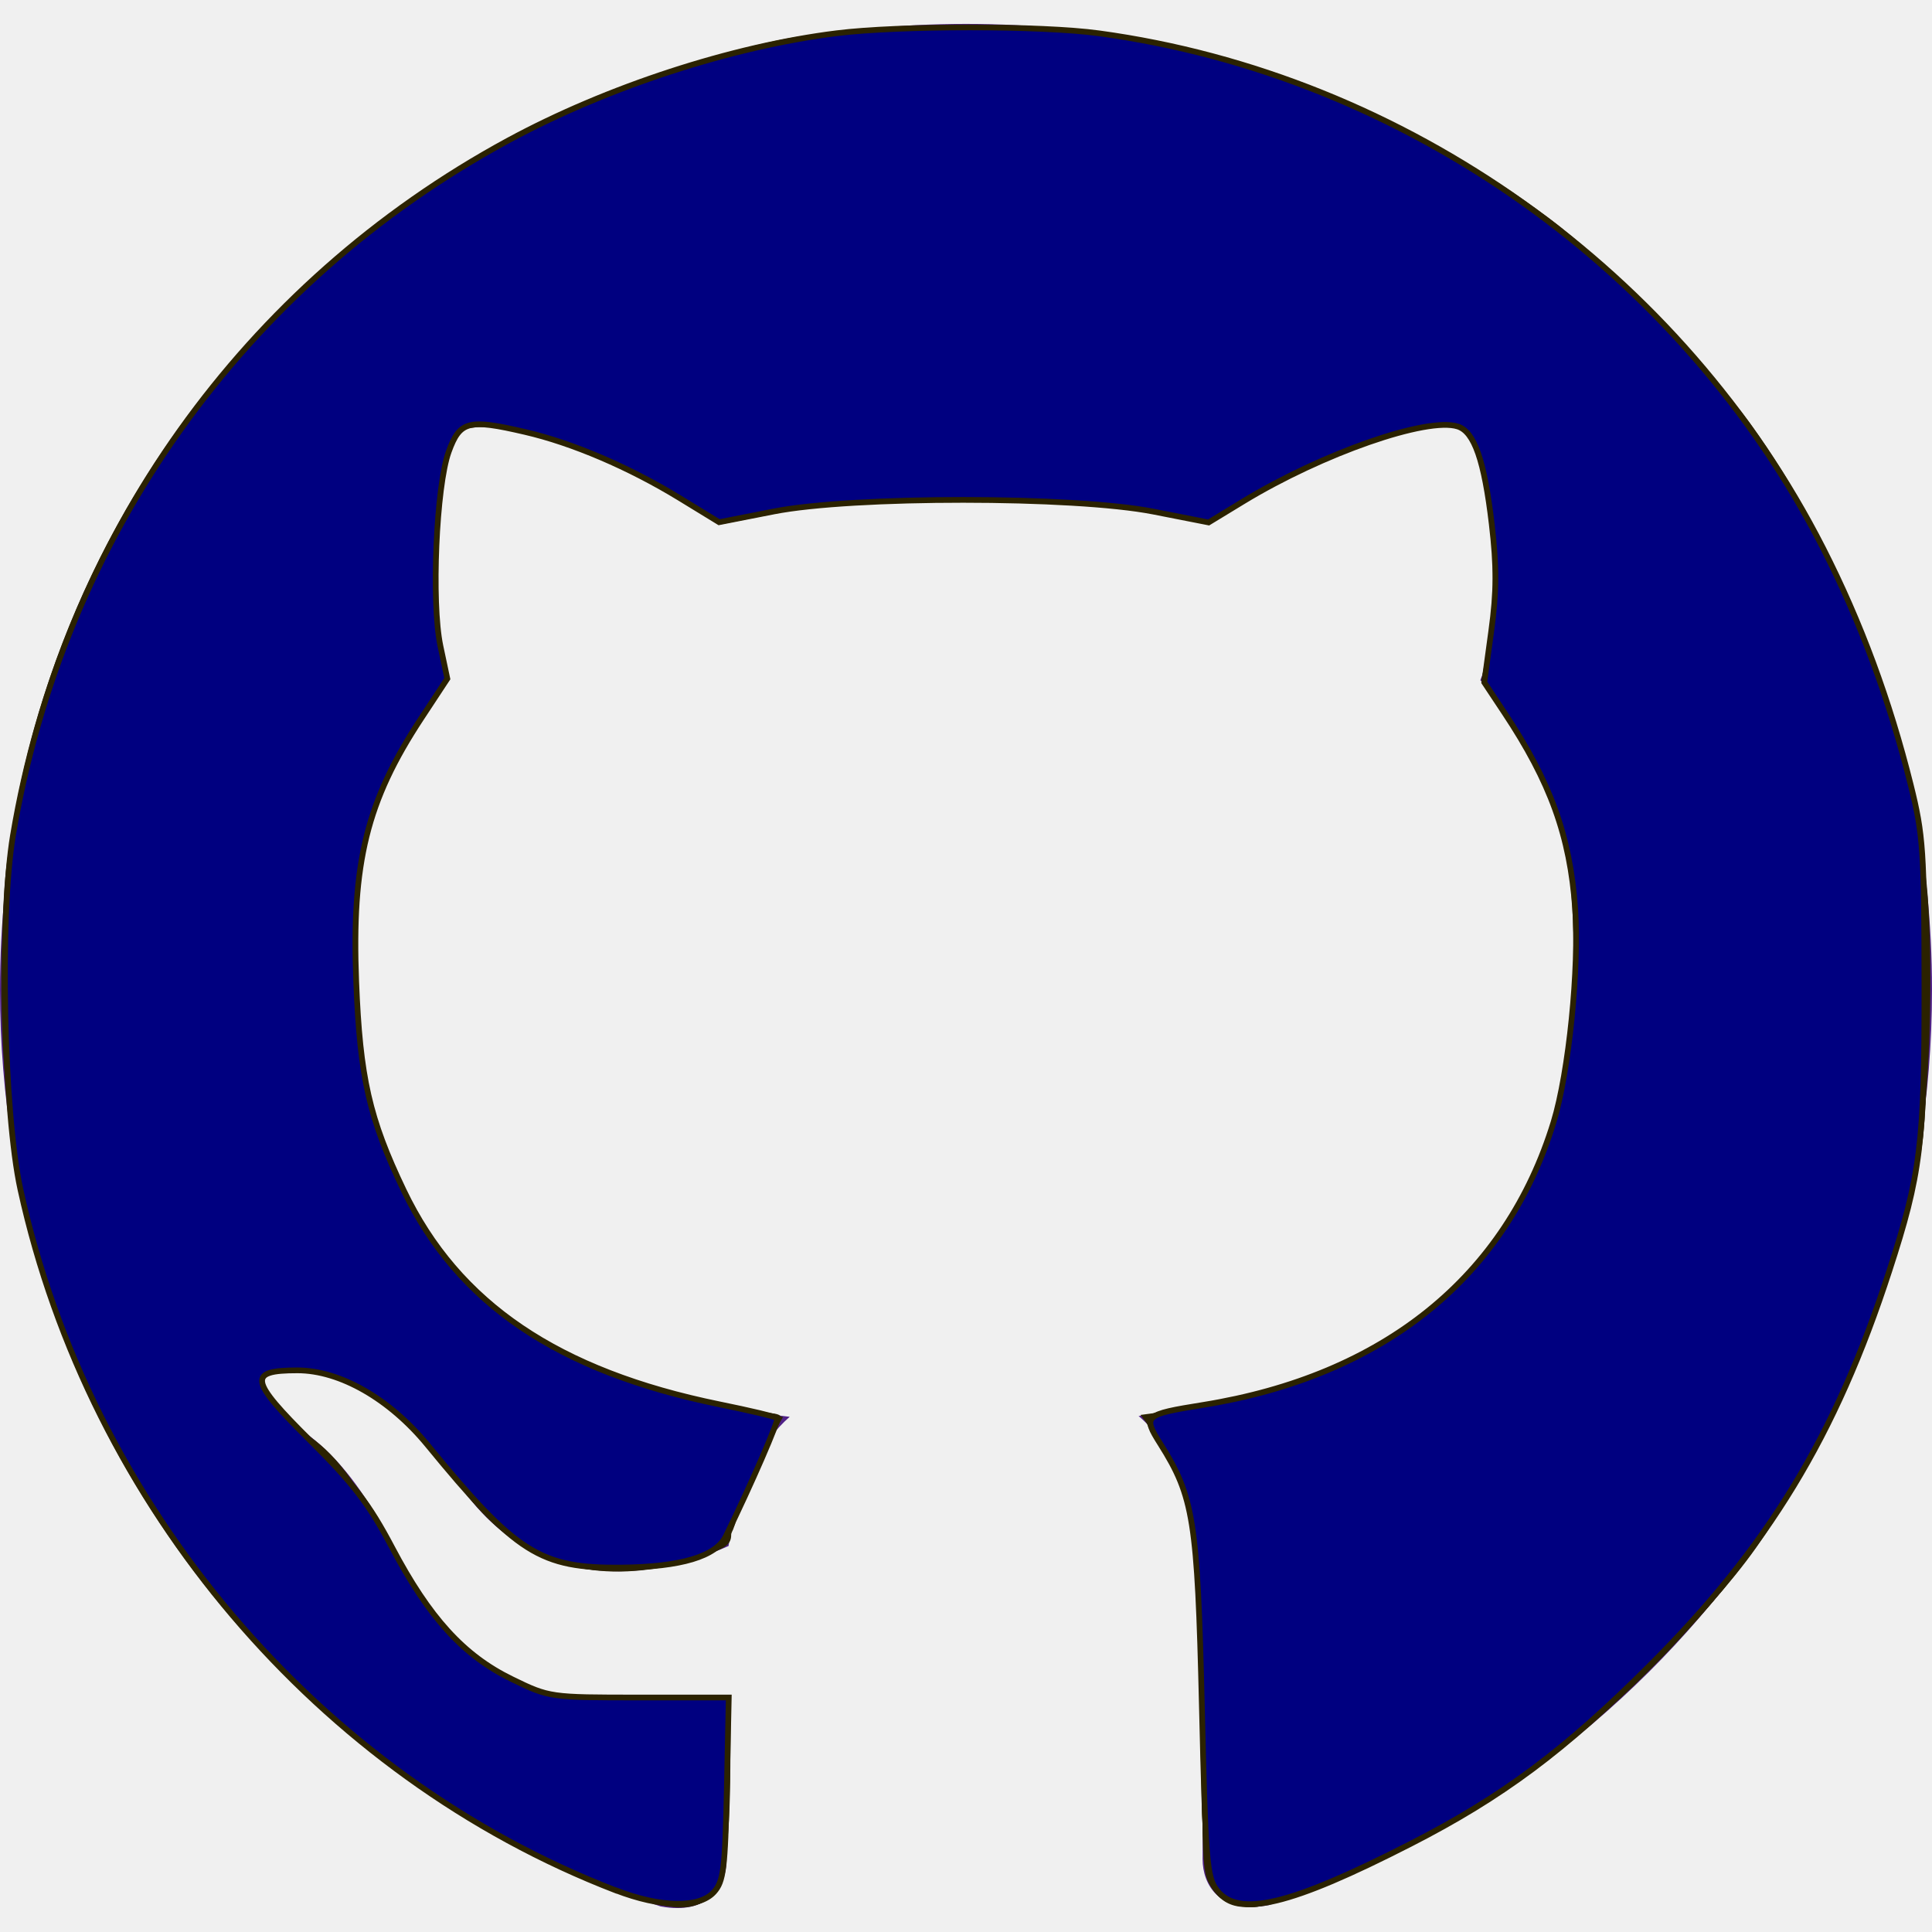
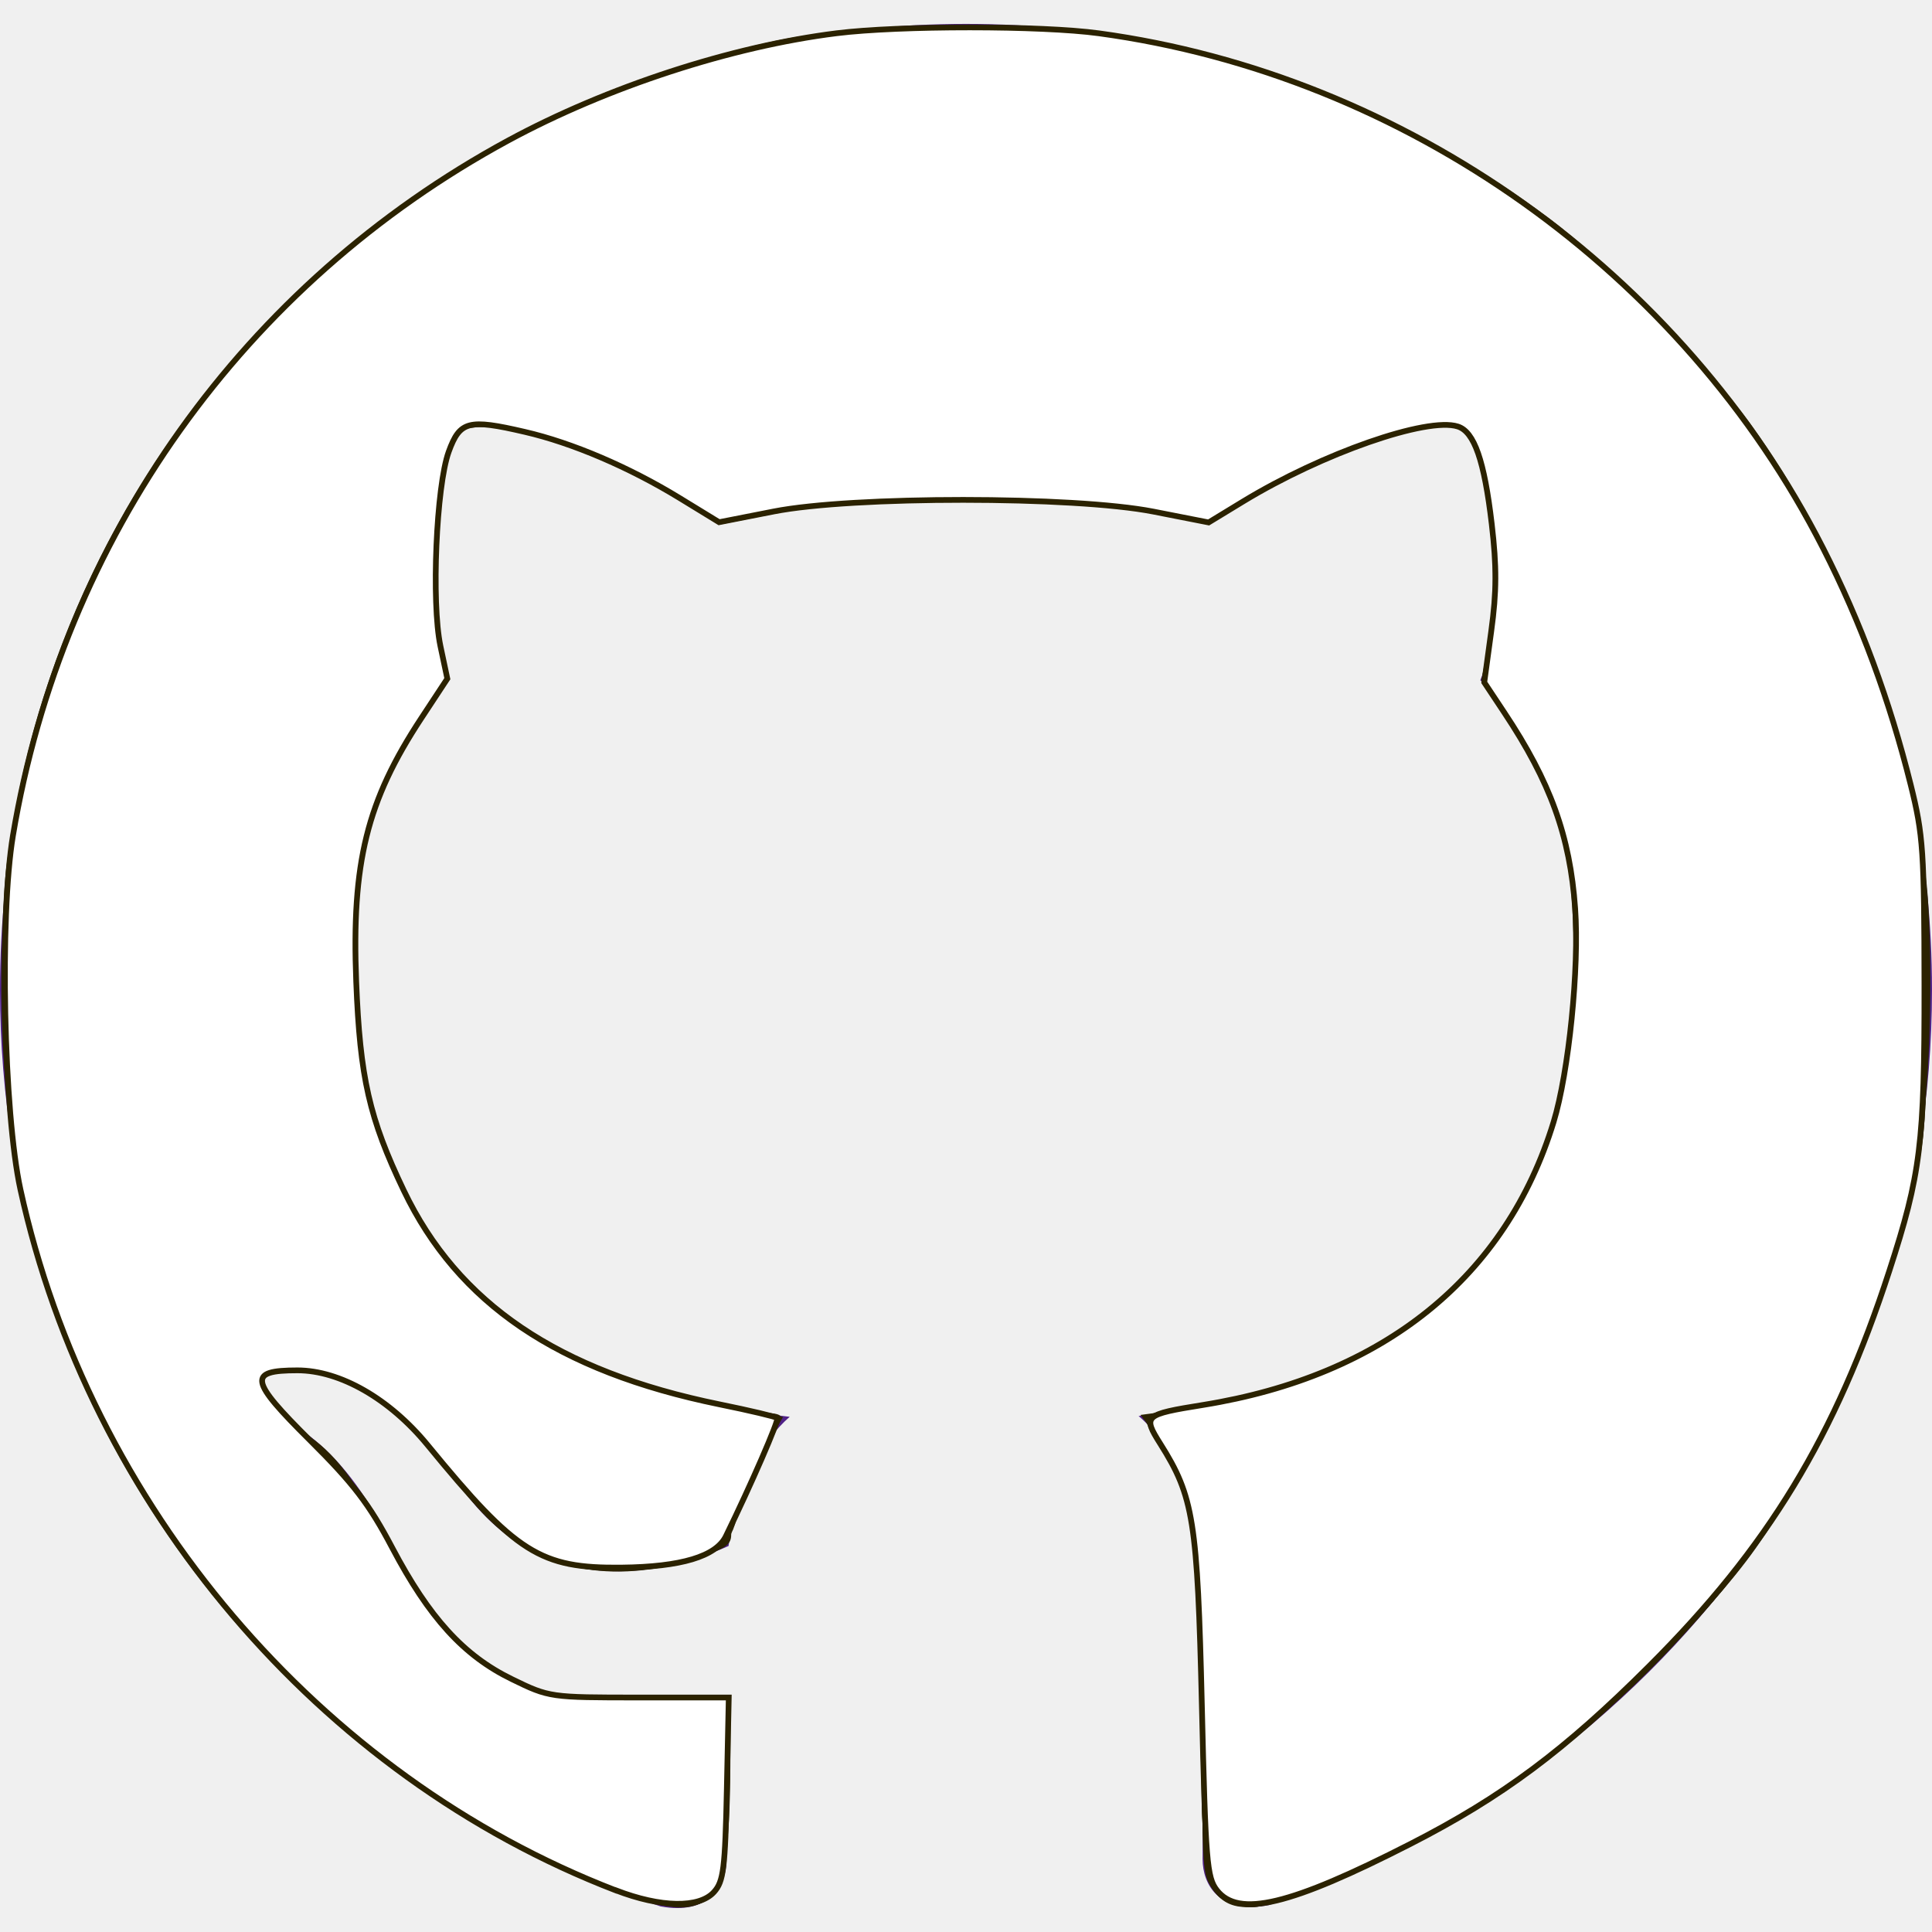
<svg xmlns="http://www.w3.org/2000/svg" aria-labelledby="simpleicons-github-icon" role="img" viewBox="0 0 24 24" version="1.1" id="svg78">
  <defs id="defs82" />
  <path d="M12 .297c-6.63 0-12 5.373-12 12 0 5.303 3.438 9.8 8.205 11.385.6.113.82-.258.82-.577 0-.285-.01-1.04-.015-2.04-3.338.724-4.042-1.61-4.042-1.61C4.422 18.07 3.633 17.7 3.633 17.7c-1.087-.744.084-.729.084-.729 1.205.084 1.838 1.236 1.838 1.236 1.07 1.835 2.809 1.305 3.495.998.108-.776.417-1.305.76-1.605-2.665-.3-5.466-1.332-5.466-5.93 0-1.31.465-2.38 1.235-3.22-.135-.303-.54-1.523.105-3.176 0 0 1.005-.322 3.3 1.23.96-.267 1.98-.399 3-.405 1.02.006 2.04.138 3 .405 2.28-1.552 3.285-1.23 3.285-1.23.645 1.653.24 2.873.12 3.176.765.84 1.23 1.91 1.23 3.22 0 4.61-2.805 5.625-5.475 5.92.42.36.81 1.096.81 2.22 0 1.606-.015 2.896-.015 3.286 0 .315.21.69.825.57C20.565 22.092 24 17.592 24 12.297c0-6.627-5.373-12-12-12" id="path76" style="fill:#502187;fill-opacity:1" />
  <path style="fill:#2b2200;fill-opacity:1;stroke:#2b2200;stroke-width:0.05;stroke-opacity:1" d="M 7.824,23.524 C 7.193,23.291 5.958,22.66 5.403,22.287 3.411,20.947 1.859,19.083 0.976,16.971 0.362,15.501 0.095,14.258 0.048,12.651 0.004,11.126 0.172,9.958 0.641,8.534 2.03,4.32 5.598,1.263 10.042,0.48 c 0.775,-0.137 2.352,-0.187 3.161,-0.1 2.709,0.289 5.169,1.439 7.113,3.325 2.002,1.942 3.176,4.286 3.576,7.14 0.096,0.681 0.078,2.391 -0.032,3.126 -0.513,3.432 -2.384,6.379 -5.273,8.302 -0.65,0.433 -1.839,1.027 -2.511,1.254 -0.464,0.157 -0.517,0.165 -0.712,0.107 -0.145,-0.043 -0.241,-0.113 -0.309,-0.224 -0.093,-0.152 -0.098,-0.268 -0.098,-2.143 -1.51e-4,-1.65 -0.014,-2.042 -0.082,-2.343 -0.107,-0.471 -0.234,-0.76 -0.47,-1.073 l -0.192,-0.255 0.464,-0.062 c 2.45,-0.329 4.014,-1.498 4.631,-3.462 0.219,-0.699 0.305,-1.331 0.308,-2.269 0.002,-0.726 -0.015,-0.926 -0.111,-1.308 C 19.362,9.924 19.033,9.23 18.695,8.785 L 18.432,8.438 18.522,8.104 C 18.657,7.605 18.644,6.447 18.497,5.914 18.312,5.24 18.32,5.248 17.881,5.255 17.259,5.265 16.287,5.643 15.361,6.235 l -0.378,0.242 -0.403,-0.097 c -0.865,-0.208 -1.474,-0.271 -2.597,-0.271 -1.123,0 -1.731,0.064 -2.597,0.271 L 8.983,6.477 8.605,6.235 C 7.664,5.633 6.707,5.263 6.065,5.254 L 5.667,5.249 5.573,5.521 C 5.305,6.303 5.249,7.311 5.432,8.035 L 5.536,8.446 5.278,8.783 C 4.51,9.784 4.215,11.014 4.367,12.581 c 0.235,2.419 1.352,3.92 3.431,4.612 0.531,0.177 1.455,0.384 1.711,0.384 0.076,0 0.15,0.012 0.165,0.028 0.015,0.015 -0.071,0.175 -0.192,0.355 -0.213,0.317 -0.424,0.869 -0.424,1.107 0,0.096 -0.05,0.136 -0.273,0.219 -0.646,0.242 -1.414,0.263 -1.955,0.054 C 6.416,19.179 6.011,18.828 5.67,18.333 5.298,17.793 5.048,17.525 4.704,17.297 4.375,17.078 4.04,16.971 3.684,16.971 c -0.733,0 -0.68,0.326 0.143,0.891 0.357,0.245 0.665,0.675 1.058,1.478 0.304,0.62 0.406,0.778 0.671,1.04 0.374,0.368 0.87,0.632 1.418,0.754 0.308,0.068 0.525,0.08 1.072,0.055 0.377,-0.017 0.748,-0.045 0.824,-0.063 l 0.139,-0.033 -2.017e-4,1.077 c -1.513e-4,0.988 -0.009,1.091 -0.101,1.242 C 8.721,23.719 8.433,23.748 7.824,23.524 Z" id="path4627" />
  <path style="fill:#000080;fill-opacity:0;stroke:#2b2200;stroke-width:0.071;stroke-opacity:1" d="M 7.648,23.452 C 5.378,22.556 3.28,20.842 1.962,18.806 0.58,16.671 -0.013,14.472 0.073,11.803 0.114,10.527 0.305,9.486 0.71,8.33 2.115,4.326 5.538,1.384 9.778,0.537 10.94,0.305 13.078,0.305 14.233,0.538 c 4.286,0.864 7.748,3.885 9.099,7.939 0.485,1.454 0.573,2.046 0.571,3.84 -0.001,1.39 -0.023,1.702 -0.161,2.335 -0.352,1.619 -1.088,3.311 -1.992,4.58 -0.924,1.297 -2.465,2.68 -3.818,3.425 -1.343,0.74 -2.256,1.076 -2.596,0.957 -0.353,-0.124 -0.375,-0.262 -0.376,-2.363 -6.42e-4,-1.16 -0.033,-2.091 -0.081,-2.317 -0.077,-0.364 -0.297,-0.851 -0.531,-1.175 -0.11,-0.152 -0.106,-0.156 0.232,-0.202 1.631,-0.223 2.86,-0.784 3.698,-1.69 0.931,-1.006 1.33,-2.237 1.337,-4.121 0.003,-0.866 -0.016,-1.02 -0.191,-1.533 C 19.213,9.602 18.983,9.162 18.648,8.733 18.442,8.469 18.44,8.458 18.531,8.091 c 0.182,-0.735 0.037,-2.413 -0.236,-2.744 -0.103,-0.124 -0.669,-0.111 -1.131,0.026 -0.437,0.13 -1.175,0.482 -1.779,0.849 L 14.978,6.468 14.309,6.311 C 13.721,6.173 13.438,6.154 11.999,6.154 10.571,6.154 10.269,6.174 9.662,6.31 L 8.965,6.466 8.592,6.228 C 7.665,5.636 6.659,5.258 6.012,5.258 H 5.637 L 5.513,5.668 C 5.337,6.251 5.292,7.536 5.431,8.039 5.533,8.409 5.532,8.441 5.402,8.609 5.063,9.047 4.757,9.617 4.577,10.143 c -0.367,1.071 -0.305,2.822 0.146,4.119 0.609,1.752 1.982,2.792 4.267,3.234 l 0.682,0.132 -0.22,0.384 c -0.121,0.211 -0.275,0.564 -0.342,0.785 -0.119,0.39 -0.133,0.404 -0.5,0.528 -0.234,0.079 -0.59,0.128 -0.934,0.129 -0.909,0.002 -1.406,-0.298 -2.104,-1.268 -0.552,-0.768 -1.101,-1.145 -1.765,-1.214 -0.297,-0.031 -0.398,-0.011 -0.544,0.107 l -0.178,0.145 0.312,0.273 c 0.841,0.737 1.052,0.994 1.451,1.772 0.471,0.919 0.837,1.324 1.464,1.62 0.6,0.283 1.252,0.378 2.035,0.294 l 0.621,-0.067 v 1.126 c 0,1.031 -0.012,1.138 -0.143,1.268 -0.198,0.198 -0.572,0.179 -1.178,-0.06 z" id="path4629" />
  <path style="fill:#000080;fill-opacity:0;stroke:#2b2200;stroke-width:0.071;stroke-opacity:1" d="M 7.412,23.369 C 3.765,21.829 1.096,18.613 0.264,14.756 0.075,13.876 -0.003,11.663 0.122,10.711 0.785,5.679 4.542,1.66 9.623,0.546 10.593,0.334 12.651,0.28 13.729,0.439 c 1.938,0.286 3.866,1.091 5.477,2.289 0.777,0.577 1.965,1.794 2.544,2.605 0.894,1.252 1.639,2.947 1.996,4.542 0.136,0.607 0.156,0.914 0.158,2.407 0.002,1.408 -0.021,1.819 -0.13,2.317 -0.348,1.596 -1.109,3.358 -1.993,4.613 -0.579,0.823 -1.979,2.216 -2.831,2.818 -1.159,0.819 -2.875,1.625 -3.457,1.625 -0.171,0 -0.28,-0.051 -0.379,-0.177 -0.129,-0.164 -0.141,-0.333 -0.173,-2.335 -0.031,-2.006 -0.045,-2.187 -0.19,-2.563 -0.086,-0.223 -0.237,-0.523 -0.335,-0.668 -0.098,-0.145 -0.163,-0.279 -0.144,-0.298 0.019,-0.019 0.301,-0.08 0.627,-0.136 3.256,-0.555 4.811,-2.565 4.676,-6.046 C 19.536,10.41 19.356,9.847 18.791,8.982 L 18.44,8.444 18.528,7.981 C 18.634,7.415 18.577,6.233 18.417,5.704 18.329,5.413 18.266,5.321 18.129,5.287 17.671,5.172 16.492,5.57 15.497,6.176 L 15.002,6.478 14.213,6.317 C 13.078,6.085 10.935,6.085 9.767,6.316 L 8.961,6.476 8.549,6.226 C 7.557,5.623 6.465,5.226 5.926,5.271 5.696,5.291 5.656,5.325 5.571,5.569 5.335,6.255 5.296,7.408 5.484,8.135 5.551,8.395 5.537,8.436 5.218,8.913 4.512,9.965 4.244,11.143 4.394,12.537 c 0.107,0.992 0.253,1.549 0.599,2.276 0.228,0.48 0.401,0.718 0.831,1.145 0.805,0.799 1.752,1.247 3.226,1.527 0.323,0.061 0.597,0.121 0.608,0.133 0.012,0.012 -0.087,0.228 -0.22,0.48 -0.133,0.252 -0.278,0.595 -0.322,0.761 -0.097,0.366 -0.284,0.48 -0.963,0.588 -0.991,0.158 -1.763,-0.151 -2.362,-0.948 -0.717,-0.952 -1.183,-1.327 -1.835,-1.473 -0.34,-0.076 -0.762,0.012 -0.762,0.159 0,0.042 0.297,0.368 0.66,0.724 0.557,0.546 0.718,0.759 1.03,1.36 0.498,0.961 0.763,1.255 1.43,1.584 l 0.545,0.269 h 1.091 1.091 l -0.004,0.82 c -0.005,1.016 -0.079,1.491 -0.249,1.616 -0.228,0.167 -0.675,0.105 -1.374,-0.19 z" id="path4653" />
-   <path style="fill:#000080;fill-opacity:1;stroke:#2b2200;stroke-width:0.071;stroke-opacity:1" d="M 7.649,23.483 C 3.966,22.063 1.114,18.707 0.254,14.777 0.045,13.822 -0.007,11.383 0.161,10.379 0.779,6.685 3.029,3.526 6.312,1.746 7.539,1.081 9.086,0.576 10.393,0.413 c 0.78,-0.097 2.544,-0.097 3.259,9.2658e-4 3.807,0.519 7.249,2.967 8.995,6.396 0.467,0.916 0.828,1.893 1.089,2.941 0.155,0.622 0.168,0.827 0.17,2.496 0.002,1.956 -0.046,2.341 -0.437,3.543 -0.667,2.052 -1.507,3.433 -2.983,4.907 -1.049,1.048 -1.825,1.626 -2.965,2.209 -1.494,0.764 -2.135,0.918 -2.404,0.576 -0.125,-0.159 -0.141,-0.357 -0.187,-2.295 -0.055,-2.299 -0.102,-2.594 -0.516,-3.251 -0.22,-0.349 -0.203,-0.365 0.53,-0.483 2.246,-0.362 3.765,-1.589 4.355,-3.514 0.189,-0.617 0.321,-1.92 0.268,-2.655 -0.064,-0.898 -0.307,-1.57 -0.88,-2.432 l -0.249,-0.375 0.087,-0.638 c 0.067,-0.49 0.068,-0.798 0.006,-1.329 C 18.438,5.72 18.314,5.363 18.109,5.298 17.728,5.177 16.429,5.63 15.446,6.227 L 15.014,6.49 14.327,6.355 C 13.34,6.162 10.59,6.161 9.61,6.354 L 8.933,6.487 8.438,6.184 C 7.814,5.803 7.109,5.501 6.519,5.365 5.818,5.202 5.713,5.23 5.574,5.612 5.419,6.042 5.357,7.484 5.471,8.025 L 5.557,8.431 5.235,8.92 C 4.556,9.951 4.367,10.716 4.425,12.195 c 0.047,1.193 0.162,1.698 0.591,2.594 0.672,1.404 1.915,2.246 3.92,2.656 0.379,0.077 0.703,0.154 0.719,0.17 0.025,0.025 -0.326,0.831 -0.638,1.469 -0.123,0.251 -0.556,0.381 -1.296,0.389 -1.01,0.011 -1.308,-0.178 -2.41,-1.523 -0.47,-0.573 -1.086,-0.927 -1.616,-0.927 -0.619,0 -0.598,0.12 0.156,0.869 0.539,0.536 0.736,0.793 1.021,1.334 0.459,0.87 0.887,1.341 1.487,1.633 0.465,0.227 0.474,0.228 1.581,0.228 h 1.113 l -0.024,1.134 c -0.021,0.994 -0.041,1.152 -0.16,1.283 -0.183,0.202 -0.66,0.194 -1.219,-0.022 z" id="path4655" />
+   <path style="fill:#ffffff;fill-opacity:1;stroke:#2b2200;stroke-width:0.071;stroke-opacity:1" d="M 7.649,23.483 C 3.966,22.063 1.114,18.707 0.254,14.777 0.045,13.822 -0.007,11.383 0.161,10.379 0.779,6.685 3.029,3.526 6.312,1.746 7.539,1.081 9.086,0.576 10.393,0.413 c 0.78,-0.097 2.544,-0.097 3.259,9.2658e-4 3.807,0.519 7.249,2.967 8.995,6.396 0.467,0.916 0.828,1.893 1.089,2.941 0.155,0.622 0.168,0.827 0.17,2.496 0.002,1.956 -0.046,2.341 -0.437,3.543 -0.667,2.052 -1.507,3.433 -2.983,4.907 -1.049,1.048 -1.825,1.626 -2.965,2.209 -1.494,0.764 -2.135,0.918 -2.404,0.576 -0.125,-0.159 -0.141,-0.357 -0.187,-2.295 -0.055,-2.299 -0.102,-2.594 -0.516,-3.251 -0.22,-0.349 -0.203,-0.365 0.53,-0.483 2.246,-0.362 3.765,-1.589 4.355,-3.514 0.189,-0.617 0.321,-1.92 0.268,-2.655 -0.064,-0.898 -0.307,-1.57 -0.88,-2.432 l -0.249,-0.375 0.087,-0.638 c 0.067,-0.49 0.068,-0.798 0.006,-1.329 C 18.438,5.72 18.314,5.363 18.109,5.298 17.728,5.177 16.429,5.63 15.446,6.227 L 15.014,6.49 14.327,6.355 C 13.34,6.162 10.59,6.161 9.61,6.354 L 8.933,6.487 8.438,6.184 C 7.814,5.803 7.109,5.501 6.519,5.365 5.818,5.202 5.713,5.23 5.574,5.612 5.419,6.042 5.357,7.484 5.471,8.025 L 5.557,8.431 5.235,8.92 C 4.556,9.951 4.367,10.716 4.425,12.195 c 0.047,1.193 0.162,1.698 0.591,2.594 0.672,1.404 1.915,2.246 3.92,2.656 0.379,0.077 0.703,0.154 0.719,0.17 0.025,0.025 -0.326,0.831 -0.638,1.469 -0.123,0.251 -0.556,0.381 -1.296,0.389 -1.01,0.011 -1.308,-0.178 -2.41,-1.523 -0.47,-0.573 -1.086,-0.927 -1.616,-0.927 -0.619,0 -0.598,0.12 0.156,0.869 0.539,0.536 0.736,0.793 1.021,1.334 0.459,0.87 0.887,1.341 1.487,1.633 0.465,0.227 0.474,0.228 1.581,0.228 h 1.113 l -0.024,1.134 c -0.021,0.994 -0.041,1.152 -0.16,1.283 -0.183,0.202 -0.66,0.194 -1.219,-0.022 z" id="path4655" />
</svg>
